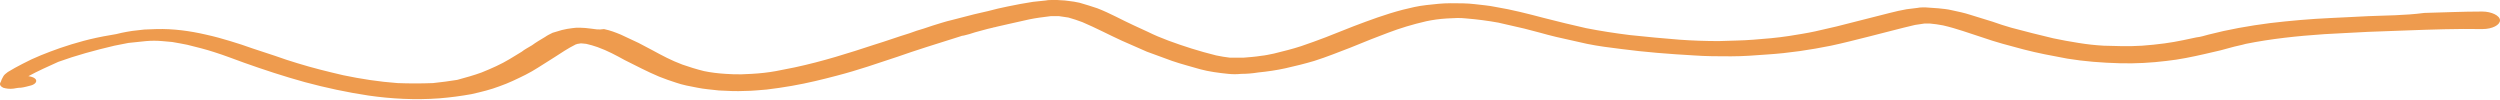
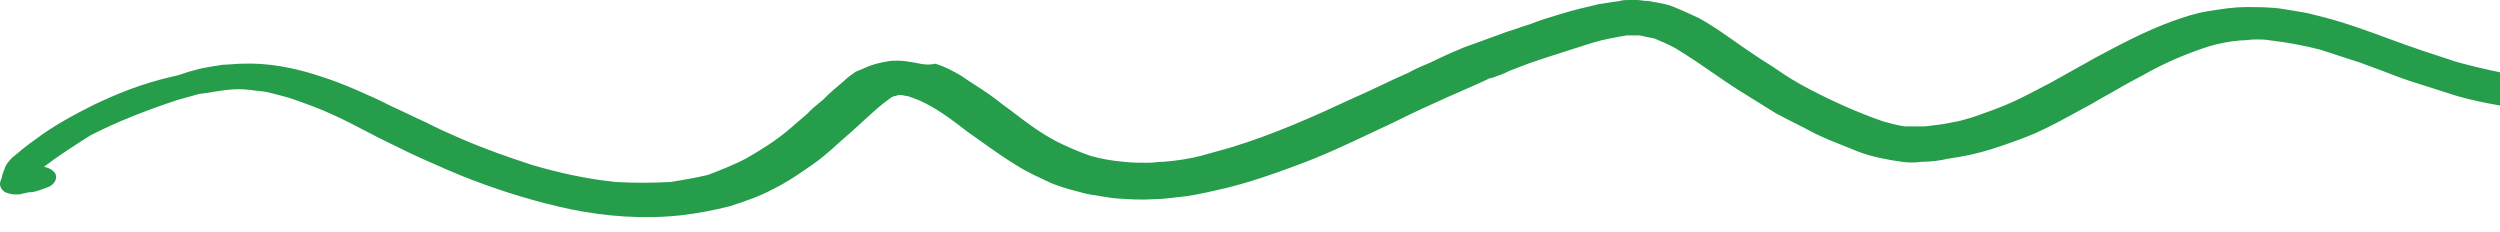
- <svg xmlns="http://www.w3.org/2000/svg" width="353" height="14" viewBox="0 0 353 14" fill="none">
-   <path d="M338.222 2.151C336.903 2.216 335.715 2.216 334.396 2.281C332.681 2.346 330.965 2.477 329.118 2.542C326.215 2.672 323.313 2.933 320.542 3.259C317.507 3.65 314.604 4.171 311.833 4.888C311.306 5.019 310.778 5.214 310.118 5.28C309.458 5.41 308.931 5.54 308.271 5.671C307.347 5.866 306.556 5.997 305.632 6.127C304.577 6.257 303.521 6.388 302.465 6.453C301.542 6.518 300.618 6.518 299.695 6.518C298.771 6.518 297.979 6.453 297.056 6.453C295.868 6.388 294.681 6.257 293.493 6.062C292.306 5.866 291.118 5.671 289.931 5.41C287.952 4.954 285.972 4.432 283.993 3.911C283.07 3.65 282.278 3.389 281.354 3.063C280.299 2.738 279.243 2.412 278.188 2.086C277.396 1.825 276.472 1.629 275.549 1.434C275.021 1.304 274.361 1.238 273.702 1.173C273.042 1.108 272.514 1.108 271.854 1.043C271.459 1.043 271.063 1.043 270.799 1.108C270.271 1.173 269.743 1.238 269.215 1.304C268.424 1.434 267.632 1.629 266.84 1.825C265.257 2.216 263.806 2.607 262.222 2.998C260.243 3.52 258.396 3.976 256.285 4.432C255.097 4.693 253.778 4.888 252.591 5.084C250.875 5.345 249.292 5.475 247.577 5.605C245.993 5.736 244.278 5.736 242.695 5.801C240.848 5.801 239 5.736 237.153 5.605C234.778 5.41 232.535 5.214 230.16 4.954C228.049 4.693 225.938 4.367 223.959 3.976C221.979 3.52 220 3.063 218.021 2.542C215.778 1.955 213.535 1.369 211.16 0.978C210.236 0.782 209.313 0.717 208.257 0.587C207.202 0.456 206.014 0.456 204.827 0.456C203.639 0.456 202.584 0.587 201.396 0.717C200.209 0.847 199.153 1.108 198.098 1.369C195.591 2.021 193.348 2.868 191.105 3.715C189.785 4.237 188.466 4.758 187.146 5.28C186.091 5.671 184.903 6.127 183.716 6.518C182.528 6.909 181.209 7.235 179.889 7.561C179.23 7.691 178.702 7.822 178.042 7.887C177.25 8.017 176.327 8.082 175.535 8.147C175.139 8.147 174.875 8.147 174.48 8.147C174.216 8.147 173.952 8.147 173.688 8.147C173.028 8.082 172.369 7.952 171.709 7.822C169.334 7.235 167.091 6.518 164.98 5.736C163.924 5.345 163 4.954 162.077 4.497C161.417 4.171 160.757 3.911 160.098 3.585C158.382 2.803 156.799 1.89 154.952 1.173C154.16 0.913 153.369 0.652 152.445 0.391C151.917 0.261 151.389 0.196 150.862 0.13C150.73 0.13 150.466 0.065 150.334 0.065C149.938 0.065 149.542 0 149.278 0C149.146 0 148.882 0 148.751 0H148.619C148.355 0 147.959 0 147.695 0.065C147.035 0.13 146.507 0.196 145.848 0.261C144.66 0.456 143.473 0.652 142.285 0.913C141.362 1.108 140.438 1.304 139.514 1.564C138.855 1.695 138.195 1.89 137.535 2.021C136.48 2.281 135.556 2.542 134.501 2.803C133.973 2.933 133.445 3.063 133.049 3.194C132.126 3.455 131.202 3.78 130.41 4.041C129.751 4.237 129.091 4.432 128.431 4.693C126.716 5.214 125.132 5.801 123.417 6.322C119.855 7.496 116.16 8.669 112.202 9.516C111.278 9.712 110.487 9.842 109.563 10.038C108.508 10.233 107.32 10.364 106.133 10.429C105.605 10.429 105.209 10.494 104.681 10.494C103.89 10.494 103.23 10.494 102.438 10.429C101.383 10.364 100.327 10.233 99.403 10.038C98.348 9.777 97.292 9.451 96.369 9.125C94.785 8.539 93.466 7.822 92.147 7.105C91.487 6.779 90.827 6.388 90.167 6.062C89.376 5.671 88.452 5.28 87.66 4.888C86.869 4.563 86.209 4.302 85.285 4.106C84.494 4.237 83.966 4.106 83.438 4.041C82.91 3.976 82.383 3.911 81.855 3.911C81.459 3.911 81.195 3.911 80.799 3.976C80.272 4.041 79.876 4.106 79.348 4.237C78.952 4.367 78.424 4.497 78.028 4.628C77.633 4.823 77.237 5.019 76.973 5.214C76.313 5.605 75.653 5.997 75.126 6.388C74.598 6.713 74.07 6.974 73.674 7.3C73.147 7.626 72.487 8.017 71.959 8.343C70.772 9.06 69.452 9.647 68.001 10.233C66.945 10.624 65.758 10.95 64.57 11.276C63.383 11.472 62.327 11.602 61.14 11.732C59.424 11.797 57.841 11.797 56.126 11.732C53.487 11.537 50.98 11.146 48.473 10.624C46.23 10.103 44.119 9.581 42.008 8.93C40.952 8.604 39.897 8.278 38.841 7.887C37.785 7.561 36.73 7.17 35.674 6.844C34.619 6.453 33.563 6.127 32.508 5.801C31.452 5.475 30.265 5.149 29.077 4.888C26.834 4.367 24.459 4.041 22.084 4.106C21.556 4.106 20.897 4.171 20.369 4.171C19.709 4.237 19.181 4.302 18.654 4.367C18.126 4.432 17.598 4.563 17.202 4.628C16.674 4.758 16.147 4.888 15.619 4.954C12.848 5.41 10.605 6.062 8.494 6.779C6.647 7.43 4.799 8.147 3.216 8.995C2.424 9.386 1.765 9.777 1.105 10.168C0.841 10.364 0.577 10.559 0.445 10.82C0.445 10.885 0.313 11.015 0.313 11.081C0.181 11.276 0.181 11.472 0.049 11.667C-0.082 11.928 0.049 12.189 0.445 12.384C0.841 12.514 1.369 12.58 1.897 12.514C2.293 12.449 2.556 12.384 2.952 12.384C3.48 12.319 3.876 12.189 4.404 12.058C5.063 11.863 5.327 11.406 4.931 11.081C4.668 10.885 4.404 10.82 4.008 10.755C5.327 10.038 6.779 9.386 8.23 8.734C10.737 7.822 13.376 7.105 16.147 6.453C16.806 6.322 17.466 6.192 18.126 6.062C18.918 5.997 19.841 5.866 20.633 5.801C21.424 5.736 22.084 5.736 22.876 5.801C23.404 5.866 23.799 5.866 24.327 5.931C25.119 6.062 25.779 6.192 26.438 6.322C27.758 6.648 29.077 6.974 30.265 7.365C31.716 7.822 33.035 8.343 34.487 8.864C35.806 9.321 37.258 9.842 38.709 10.298C40.16 10.755 41.612 11.211 43.063 11.602C45.966 12.384 49.001 13.036 52.035 13.492C55.202 13.948 58.633 14.144 62.063 13.883C63.647 13.753 65.098 13.557 66.549 13.297C68.001 12.971 69.32 12.645 70.508 12.189C71.827 11.732 73.015 11.146 74.202 10.559C74.862 10.233 75.39 9.907 75.917 9.581C76.709 9.06 77.501 8.604 78.292 8.082C79.216 7.496 80.14 6.844 81.327 6.257C81.459 6.257 81.459 6.192 81.591 6.192C81.723 6.192 81.855 6.127 81.987 6.127H82.119C82.383 6.127 82.514 6.192 82.778 6.192C83.306 6.322 83.834 6.453 84.362 6.648C85.813 7.17 87.001 7.822 88.188 8.473C89.772 9.255 91.355 10.103 93.07 10.82C93.862 11.146 94.653 11.406 95.445 11.667C96.369 11.993 97.424 12.189 98.48 12.384C99.403 12.58 100.459 12.645 101.515 12.775C102.702 12.84 104.021 12.905 105.209 12.84C106.264 12.84 107.32 12.71 108.244 12.645C109.431 12.514 110.619 12.319 111.806 12.123C114.049 11.732 116.16 11.211 118.139 10.689C121.174 9.907 123.945 8.93 126.716 8.017C128.035 7.561 129.355 7.105 130.806 6.648C132.389 6.127 133.973 5.671 135.556 5.149C135.688 5.084 135.952 5.019 136.084 5.019C136.612 4.888 137.139 4.758 137.667 4.563C138.459 4.367 139.251 4.106 140.174 3.911C140.306 3.846 140.57 3.846 140.702 3.78C141.23 3.65 141.889 3.52 142.417 3.389C143.341 3.194 144.396 2.933 145.32 2.738C146.244 2.542 147.299 2.412 148.355 2.281C148.619 2.281 148.751 2.281 149.014 2.281C149.146 2.281 149.41 2.281 149.542 2.281C149.938 2.346 150.334 2.412 150.862 2.477C151.521 2.672 152.181 2.868 152.841 3.129C154.82 3.976 156.535 4.888 158.382 5.736C159.57 6.257 160.757 6.779 161.945 7.3C163.132 7.756 164.32 8.147 165.507 8.604C166.827 9.06 168.146 9.386 169.466 9.777C170.653 10.103 172.105 10.298 173.424 10.429C174.084 10.494 174.612 10.494 175.271 10.429C176.063 10.429 176.855 10.364 177.646 10.233C178.966 10.103 180.285 9.907 181.473 9.647C182.924 9.321 184.243 8.995 185.563 8.604C187.41 8.017 188.993 7.365 190.709 6.713C191.632 6.322 192.688 5.931 193.612 5.54C194.403 5.214 195.195 4.954 195.987 4.628C197.702 3.976 199.417 3.455 201.396 2.998C202.32 2.803 203.243 2.672 204.299 2.607C204.827 2.607 205.223 2.542 205.75 2.542C206.146 2.542 206.542 2.542 207.07 2.607C208.653 2.738 210.105 2.933 211.556 3.194C212.743 3.455 214.063 3.78 215.25 4.041C216.042 4.237 216.702 4.432 217.493 4.628C218.153 4.823 218.945 5.019 219.736 5.214C221.188 5.54 222.639 5.866 224.091 6.192C225.674 6.518 227.257 6.713 228.841 6.909C232.271 7.365 235.702 7.626 239.132 7.822C240.848 7.952 242.695 7.952 244.41 7.952C246.125 7.952 247.841 7.822 249.556 7.691C252.591 7.496 255.625 7.039 258.528 6.453C260.375 6.062 262.091 5.605 263.938 5.149C266.049 4.628 268.16 4.041 270.403 3.52C270.799 3.455 271.327 3.389 271.722 3.324C271.986 3.324 272.25 3.324 272.514 3.324C273.174 3.389 273.702 3.455 274.361 3.585C276.34 4.041 278.056 4.693 279.903 5.28C281.75 5.931 283.729 6.453 285.708 6.974C287.688 7.496 289.799 7.887 291.91 8.278C294.285 8.669 296.792 8.864 299.299 8.93C301.542 8.995 303.785 8.864 305.896 8.604C307.743 8.408 309.59 8.017 311.306 7.626C312.097 7.43 312.757 7.3 313.549 7.105C314.077 6.974 314.472 6.844 315 6.713C315.66 6.518 316.451 6.388 317.111 6.192C320.674 5.475 324.368 5.084 328.195 4.823C330.174 4.693 332.285 4.628 334.396 4.497C336.111 4.432 337.958 4.367 339.674 4.302C343.236 4.171 346.931 4.041 350.493 4.106C351.944 4.106 353 3.52 353 2.868C353 2.216 351.813 1.629 350.493 1.629C347.722 1.629 344.951 1.76 342.313 1.825C340.861 2.021 339.542 2.086 338.222 2.151ZM271.327 3.389C271.459 3.389 271.459 3.389 271.59 3.389C271.459 3.389 271.327 3.389 271.327 3.389Z" fill="#EE9B4E" />
+ <svg xmlns="http://www.w3.org/2000/svg" width="162" height="15" viewBox="0 0 162 15" fill="none">
+   <path fill-rule="evenodd" clip-rule="evenodd" d="M162 4.686C161.023 4.484 160.059 4.254 159.136 3.996L159.136 3.996C157.73 3.538 156.324 3.079 154.917 2.555L154.917 2.555C153.323 1.965 151.73 1.376 150.042 0.983C149.569 0.841 149.097 0.768 148.589 0.689C148.392 0.658 148.189 0.626 147.979 0.59C147.229 0.459 146.386 0.459 145.542 0.459C144.775 0.459 144.086 0.567 143.334 0.685C143.258 0.697 143.182 0.709 143.104 0.721C142.26 0.852 141.51 1.114 140.76 1.376C138.979 2.031 137.385 2.883 135.791 3.734L132.979 5.306C132.832 5.384 132.681 5.463 132.527 5.544C131.898 5.877 131.219 6.235 130.541 6.551C129.697 6.944 128.76 7.272 127.822 7.599L127.822 7.599C127.715 7.629 127.613 7.659 127.514 7.688C127.178 7.787 126.872 7.876 126.51 7.927C126.016 8.042 125.451 8.106 124.94 8.165C124.868 8.173 124.798 8.181 124.728 8.189H123.978H123.416C122.947 8.123 122.478 7.992 122.01 7.861C120.322 7.272 118.728 6.551 117.228 5.765C116.478 5.372 115.822 4.979 115.165 4.52C114.931 4.357 114.697 4.209 114.462 4.062C114.228 3.914 113.994 3.767 113.759 3.603C113.302 3.308 112.859 2.995 112.413 2.681C111.671 2.157 110.923 1.63 110.103 1.179C109.54 0.917 108.978 0.655 108.321 0.393C107.946 0.262 107.571 0.197 107.196 0.131C107.149 0.131 107.079 0.115 107.009 0.098C106.939 0.082 106.868 0.066 106.821 0.066C106.666 0.066 106.512 0.046 106.372 0.028C106.259 0.013 106.156 0 106.071 0H105.696H105.603C105.415 0 105.134 0 104.946 0.066C104.712 0.098 104.501 0.131 104.29 0.164C104.079 0.197 103.868 0.229 103.634 0.262C102.79 0.459 101.946 0.655 101.102 0.917L101.102 0.917C100.446 1.114 99.79 1.31 99.133 1.572C98.899 1.638 98.665 1.72 98.43 1.802C98.196 1.883 97.962 1.965 97.727 2.031C97.352 2.162 97.001 2.293 96.649 2.424C96.297 2.555 95.946 2.686 95.571 2.817C95.196 2.948 94.821 3.079 94.54 3.21C94.043 3.409 93.545 3.645 93.089 3.861C92.943 3.931 92.801 3.998 92.664 4.062C92.196 4.258 91.727 4.455 91.258 4.717C90.649 4.979 90.063 5.257 89.477 5.536C88.891 5.814 88.305 6.093 87.695 6.355C85.164 7.534 82.539 8.713 79.726 9.565C79.398 9.663 79.094 9.745 78.789 9.827C78.484 9.909 78.179 9.991 77.851 10.089C77.101 10.285 76.257 10.416 75.414 10.482C75.226 10.482 75.062 10.498 74.898 10.515C74.734 10.531 74.57 10.547 74.382 10.547C73.82 10.547 73.351 10.547 72.788 10.482C72.038 10.416 71.288 10.285 70.632 10.089C69.882 9.827 69.132 9.499 68.476 9.172C67.351 8.582 66.413 7.861 65.476 7.141C65.241 6.977 65.007 6.797 64.772 6.617C64.538 6.437 64.304 6.256 64.069 6.093C63.788 5.896 63.483 5.7 63.179 5.503C62.874 5.306 62.569 5.11 62.288 4.913C61.725 4.586 61.257 4.324 60.6 4.127C60.139 4.235 59.803 4.166 59.49 4.101C59.422 4.087 59.355 4.073 59.288 4.062C58.913 3.996 58.538 3.931 58.163 3.931C57.882 3.931 57.694 3.931 57.413 3.996C57.038 4.062 56.757 4.127 56.382 4.258C56.241 4.324 56.077 4.389 55.913 4.455C55.749 4.52 55.585 4.586 55.444 4.651C55.163 4.848 54.881 5.044 54.694 5.241C54.225 5.634 53.756 6.027 53.381 6.42C53.263 6.523 53.145 6.62 53.029 6.715C52.779 6.92 52.543 7.113 52.35 7.337C52.163 7.501 51.952 7.681 51.741 7.861C51.53 8.042 51.319 8.222 51.131 8.386C50.288 9.106 49.35 9.696 48.319 10.285C47.569 10.678 46.725 11.006 45.881 11.334C45.037 11.53 44.287 11.661 43.443 11.792C42.225 11.858 41.1 11.858 39.881 11.792C38.006 11.596 36.224 11.203 34.443 10.678C32.849 10.154 31.349 9.63 29.849 8.975C29.099 8.648 28.349 8.32 27.599 7.927C27.224 7.763 26.849 7.583 26.474 7.403C26.099 7.223 25.724 7.043 25.349 6.879C24.599 6.486 23.849 6.158 23.099 5.831C22.349 5.503 21.505 5.175 20.661 4.913C19.067 4.389 17.38 4.062 15.692 4.127C15.505 4.127 15.294 4.144 15.083 4.16C14.872 4.176 14.661 4.193 14.473 4.193C14.005 4.258 13.63 4.324 13.255 4.389L13.255 4.389C13.019 4.43 12.784 4.497 12.572 4.558C12.446 4.593 12.328 4.627 12.223 4.651C11.848 4.782 11.473 4.913 11.098 4.979C9.129 5.437 7.535 6.093 6.035 6.813C4.723 7.468 3.41 8.189 2.285 9.041C1.723 9.434 1.254 9.827 0.785 10.22C0.598 10.416 0.41 10.613 0.316 10.875C0.316 10.908 0.293 10.957 0.27 11.006C0.246 11.055 0.223 11.104 0.223 11.137C0.176 11.235 0.152 11.334 0.129 11.432C0.105 11.53 0.082 11.628 0.035 11.727C-0.059 11.989 0.035 12.251 0.316 12.447C0.598 12.578 0.973 12.644 1.348 12.578C1.406 12.565 1.461 12.551 1.513 12.538C1.711 12.488 1.875 12.447 2.098 12.447C2.376 12.399 2.602 12.314 2.854 12.22C2.942 12.187 3.032 12.153 3.129 12.12C3.598 11.923 3.785 11.464 3.504 11.137C3.317 10.941 3.129 10.875 2.848 10.809C3.785 10.089 4.817 9.434 5.848 8.779C7.629 7.861 9.504 7.141 11.473 6.486L12.88 6.093C13.161 6.06 13.466 6.011 13.77 5.962C14.075 5.912 14.38 5.863 14.661 5.831C15.223 5.765 15.692 5.765 16.255 5.831C16.442 5.863 16.606 5.88 16.77 5.896C16.934 5.912 17.098 5.929 17.286 5.962C17.849 6.093 18.317 6.224 18.786 6.355C19.724 6.682 20.661 7.01 21.505 7.403C22.227 7.724 22.904 8.077 23.598 8.44C23.895 8.596 24.196 8.753 24.505 8.91C24.718 9.014 24.935 9.121 25.156 9.23C25.91 9.603 26.708 9.996 27.505 10.351L27.505 10.351C28.537 10.809 29.568 11.268 30.599 11.661C32.662 12.447 34.818 13.102 36.974 13.561C39.224 14.02 41.662 14.216 44.1 13.954C45.225 13.823 46.256 13.626 47.287 13.364C48.319 13.037 49.256 12.709 50.1 12.251C51.038 11.792 51.881 11.203 52.725 10.613C53.194 10.285 53.569 9.958 53.944 9.63L53.944 9.63C54.225 9.368 54.506 9.123 54.788 8.877C55.069 8.631 55.35 8.386 55.632 8.123C55.773 7.996 55.915 7.866 56.058 7.734C56.58 7.254 57.126 6.751 57.788 6.289C57.835 6.289 57.858 6.273 57.882 6.256C57.905 6.24 57.928 6.224 57.975 6.224C58.022 6.224 58.069 6.207 58.116 6.191C58.163 6.174 58.21 6.158 58.257 6.158H58.35C58.444 6.158 58.514 6.174 58.585 6.191C58.655 6.207 58.725 6.224 58.819 6.224C59.194 6.355 59.569 6.486 59.944 6.682C60.975 7.206 61.819 7.861 62.663 8.517C62.943 8.712 63.223 8.912 63.504 9.112C64.353 9.718 65.216 10.334 66.132 10.875C66.695 11.203 67.257 11.465 67.82 11.727C68.476 12.054 69.226 12.251 69.976 12.447C70.428 12.583 70.924 12.656 71.434 12.731C71.665 12.765 71.899 12.8 72.132 12.84C72.976 12.906 73.914 12.971 74.757 12.906C75.289 12.906 75.82 12.84 76.318 12.778C76.523 12.753 76.722 12.728 76.914 12.709C77.757 12.578 78.601 12.382 79.445 12.185C81.039 11.792 82.539 11.268 83.945 10.744C85.699 10.105 87.328 9.336 88.934 8.577C89.303 8.403 89.671 8.229 90.039 8.058C90.977 7.599 91.914 7.141 92.946 6.682C93.508 6.42 94.071 6.174 94.633 5.929C95.196 5.683 95.758 5.437 96.321 5.175C96.415 5.11 96.602 5.044 96.696 5.044C97.071 4.913 97.446 4.782 97.821 4.586C98.04 4.509 98.26 4.423 98.484 4.334C98.836 4.195 99.202 4.051 99.602 3.931C99.649 3.898 99.719 3.882 99.79 3.865C99.86 3.849 99.93 3.832 99.977 3.8C100.165 3.734 100.376 3.669 100.587 3.603C100.798 3.538 101.009 3.472 101.196 3.407C101.524 3.308 101.876 3.194 102.227 3.079C102.579 2.964 102.931 2.85 103.259 2.751C103.915 2.555 104.665 2.424 105.415 2.293H105.884H106.259L106.259 2.293C106.54 2.358 106.821 2.424 107.196 2.489L107.196 2.489C107.665 2.686 108.134 2.883 108.603 3.145C109.446 3.655 110.221 4.189 110.99 4.718C111.504 5.072 112.015 5.424 112.54 5.765L115.072 7.337C115.494 7.567 115.915 7.78 116.337 7.992C116.759 8.205 117.181 8.418 117.603 8.648C118.228 8.953 118.853 9.201 119.478 9.448C119.791 9.572 120.103 9.696 120.416 9.827C121.259 10.154 122.291 10.351 123.228 10.482C123.697 10.547 124.072 10.547 124.541 10.482C125.103 10.482 125.666 10.416 126.228 10.285C127.166 10.154 128.104 9.958 128.947 9.696C129.979 9.368 130.916 9.041 131.854 8.648C132.859 8.196 133.755 7.706 134.667 7.206C134.945 7.054 135.225 6.901 135.51 6.748C135.838 6.551 136.19 6.355 136.541 6.158C136.893 5.962 137.245 5.765 137.573 5.569C137.854 5.405 138.135 5.257 138.417 5.11C138.698 4.962 138.979 4.815 139.26 4.651C140.479 3.996 141.698 3.472 143.104 3.014C143.761 2.817 144.417 2.686 145.167 2.62C145.354 2.62 145.518 2.604 145.682 2.588C145.847 2.571 146.011 2.555 146.198 2.555C146.479 2.555 146.761 2.555 147.136 2.62C148.261 2.751 149.292 2.948 150.323 3.21C150.745 3.341 151.191 3.488 151.636 3.636C152.081 3.783 152.527 3.931 152.948 4.062C153.23 4.16 153.488 4.258 153.745 4.357C154.003 4.455 154.261 4.553 154.542 4.651C155.011 4.848 155.574 5.044 156.136 5.241L159.23 6.224C160.153 6.492 161.077 6.673 162 6.838V4.686Z" fill="#259D4A" />
</svg>
